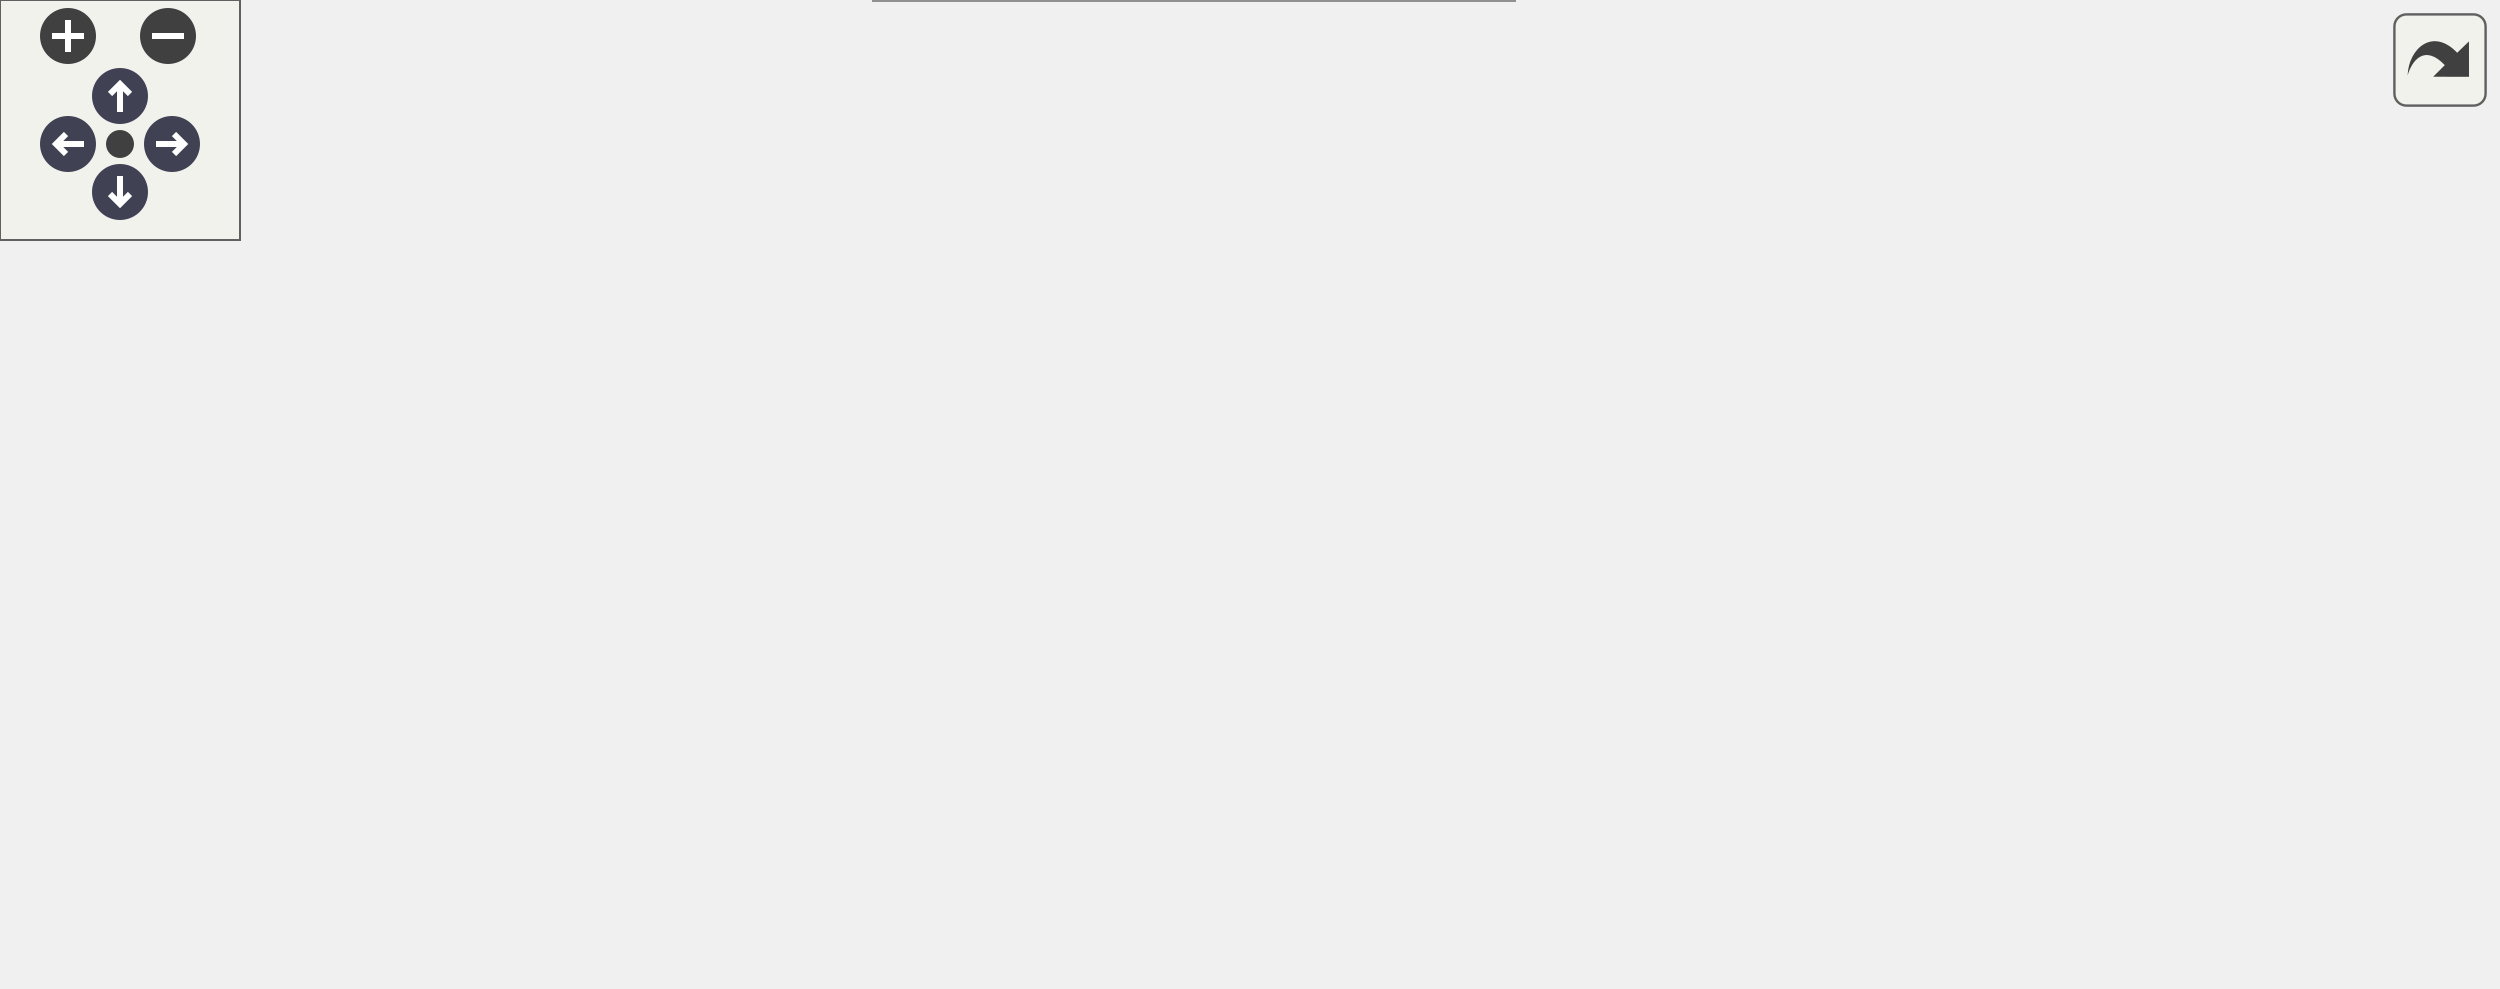
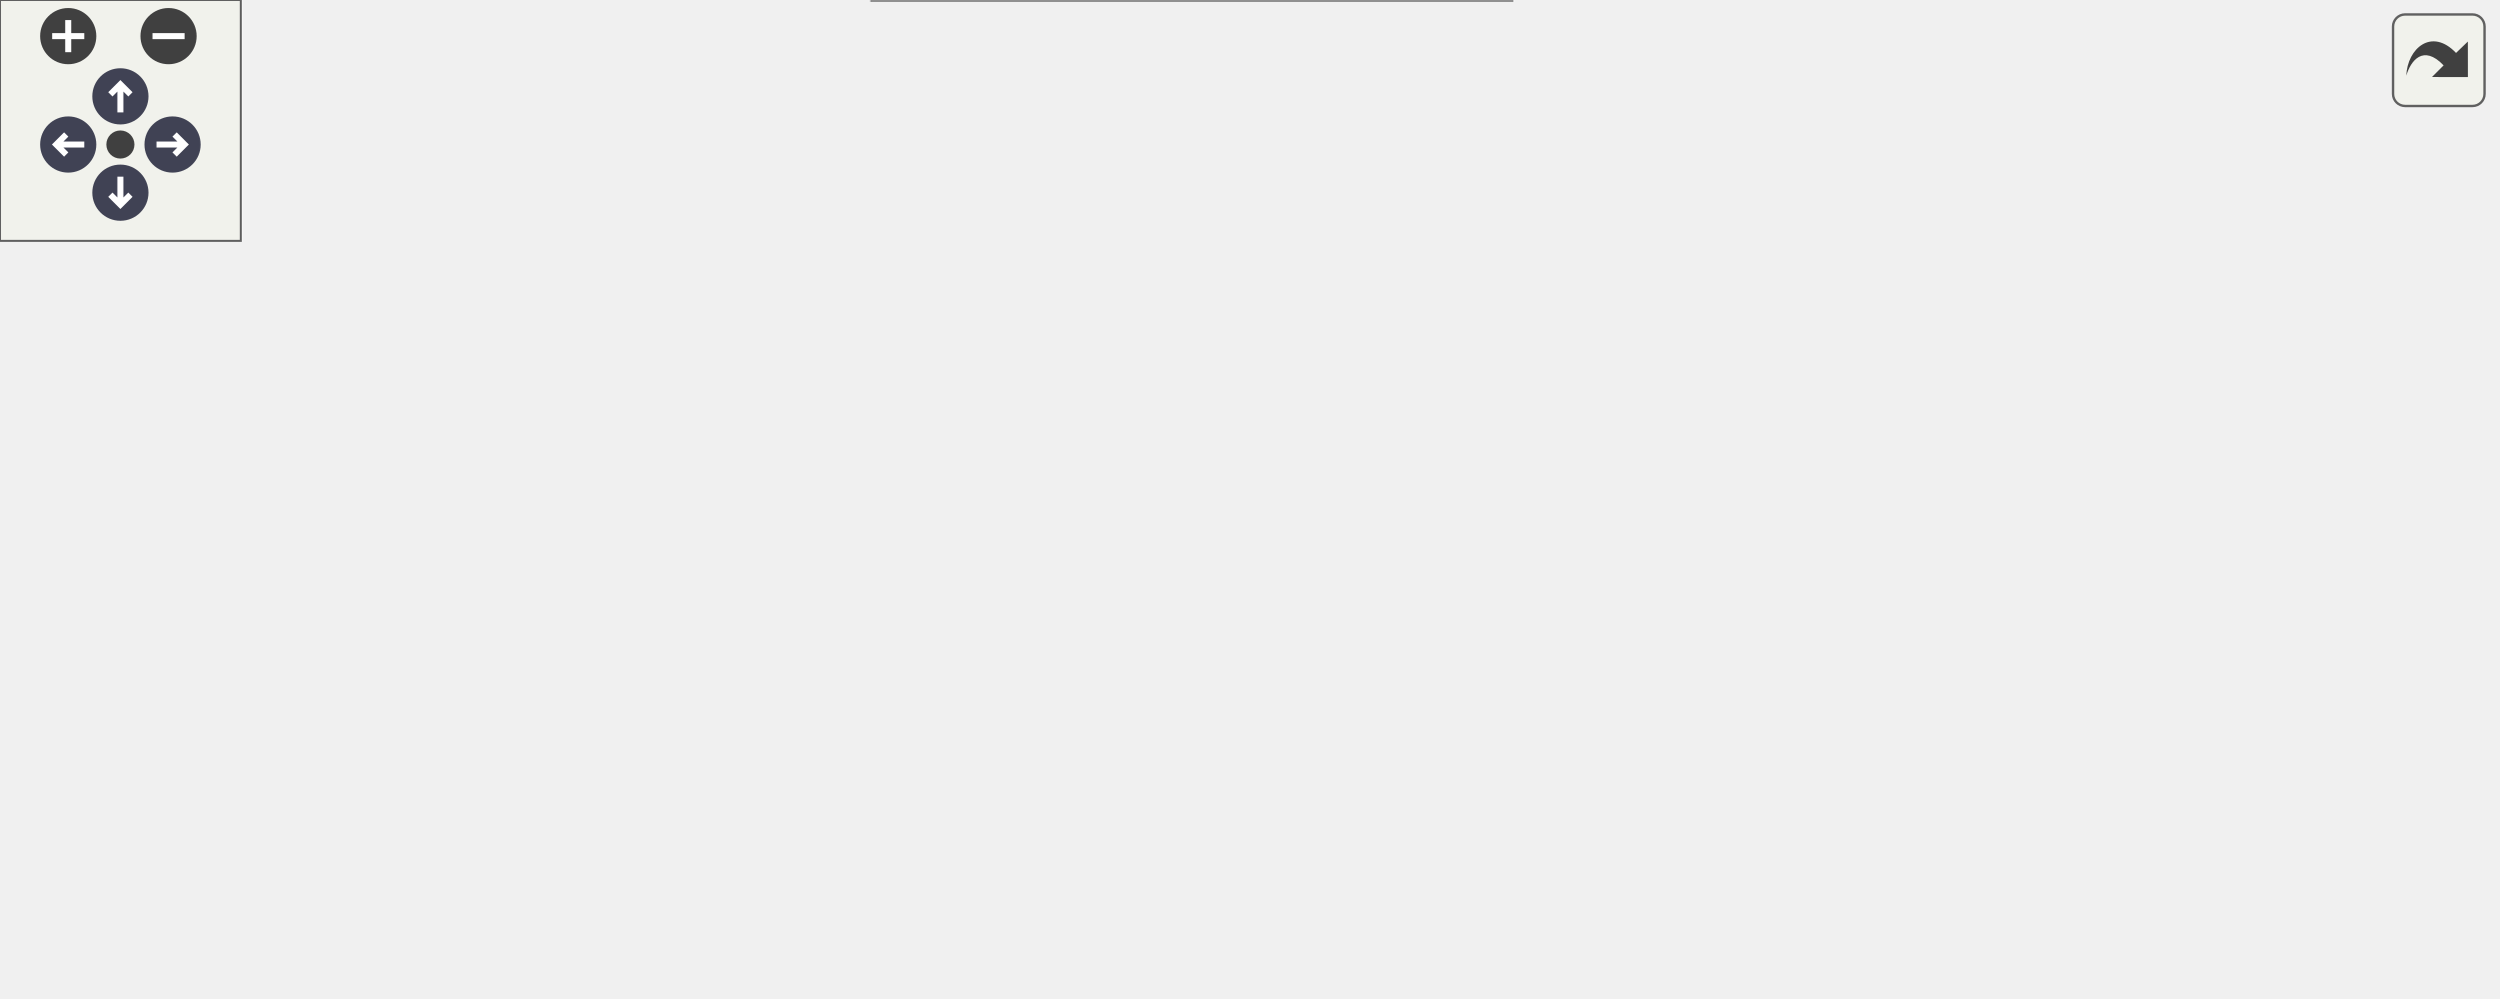
<svg xmlns="http://www.w3.org/2000/svg" xmlns:xlink="http://www.w3.org/1999/xlink" id="main" version="1.1" xml:space="preserve">
  <style type="text/css">
.node, .edge {opacity: 0.7;}
.node.selected, .edge.selected {opacity: 1;}
.edge:hover path { stroke: red; }
.edge:hover polygon { stroke: red; fill: red; }
</style>
  <defs>
    <circle id="rim" cx="0" cy="0" r="7" />
    <circle id="rim2" cx="0" cy="0" r="3.5" />
    <g id="zoomPlus">
      <use xlink:href="#rim" fill="#404040">
        <set attributeName="fill" to="#808080" begin="zoomplus.mouseover" end="zoomplus.mouseout" />
      </use>
      <path d="M-4,0h8M0,-4v8" fill="none" stroke="white" stroke-width="1.5" pointer-events="none" />
    </g>
    <g id="zoomMin">
      <use xlink:href="#rim" fill="#404040">
        <set attributeName="fill" to="#808080" begin="zoomminus.mouseover" end="zoomminus.mouseout" />
      </use>
      <path d="M-4,0h8" fill="none" stroke="white" stroke-width="1.5" pointer-events="none" />
    </g>
    <g id="arrowUp" transform="translate(30 24)">
      <use xlink:href="#rim" />
      <path pointer-events="none" fill="none" stroke="white" stroke-width="1.5" d="M0,-3.0v7 M-2.5,-0.5L0,-3.0L2.5,-0.5" />
    </g>
    <g id="arrowRight" transform="rotate(90) translate(36 -43)">
      <use xlink:href="#rim" />
      <path pointer-events="none" fill="none" stroke="white" stroke-width="1.5" d="M0,-3.0v7 M-2.5,-0.5L0,-3.0L2.5,-0.5" />
    </g>
    <g id="arrowDown" transform="rotate(180) translate(-30 -48)">
      <use xlink:href="#rim" />
      <path pointer-events="none" fill="none" stroke="white" stroke-width="1.5" d="M0,-3.0v7 M-2.5,-0.5L0,-3.0L2.5,-0.5" />
    </g>
    <g id="arrowLeft" transform="rotate(270) translate(-36 17)">
      <use xlink:href="#rim" />
      <path pointer-events="none" fill="none" stroke="white" stroke-width="1.5" d="M0,-3.0v7 M-2.5,-0.5L0,-3.0L2.5,-0.5" />
    </g>
    <g id="resetDef">
      <use xlink:href="#rim2" fill="#404040">
        <set attributeName="fill" to="#808080" begin="reset.mouseover" end="reset.mouseout" />
      </use>
    </g>
  </defs>
  <svg id="graph" class="graph">
    <g id="viewport">
      <g id="Node000001" class="node">
        <g id="a_Node000001">
          <a xlink:title="Deletes a secret from the native credential store.">
-             <polygon fill="#999999" stroke="#666666" points="155,-97 0,-97 0,-67 155,-67 155,-97" />
-             <text text-anchor="start" x="8" y="-85" font-family="Helvetica,sans-Serif" font-size="10.00">fr.softsf.vault.strategy.</text>
-             <text text-anchor="middle" x="77.5" y="-74" font-family="Helvetica,sans-Serif" font-size="10.00">MacKeychainStrategy.delete</text>
+             <polygon fill="#999999" stroke="#666666" points="154,-107.5 0,-107.5 0,-74 154,-74 154,-107.5" />
+             <text xml:space="preserve" text-anchor="start" x="8" y="-94" font-family="Helvetica,sans-Serif" font-size="10.00">fr.softsf.vault.strategy.</text>
+             <text xml:space="preserve" text-anchor="middle" x="77" y="-81.25" font-family="Helvetica,sans-Serif" font-size="10.00">MacKeychainStrategy.delete</text>
          </a>
        </g>
      </g>
      <g id="Node000002" class="node">
        <g id="a_Node000002">
-           <a xlink:href="classfr_1_1softsf_1_1vault_1_1strategy_1_1AbstractVaultStrategy.html#ac6022f5fd880256ddca98a2bb6fd0ab6" target="_top" xlink:title="Allocates and populates a memory segment for the given character data.">
-             <polygon fill="white" stroke="#666666" points="380.5,-186.5 216.5,-186.5 216.5,-145.5 380.5,-145.5 380.5,-186.5" />
-             <text text-anchor="start" x="224.5" y="-174.5" font-family="Helvetica,sans-Serif" font-size="10.00">fr.softsf.vault.strategy.</text>
-             <text text-anchor="start" x="224.5" y="-163.5" font-family="Helvetica,sans-Serif" font-size="10.00">AbstractVaultStrategy.allocate</text>
-             <text text-anchor="middle" x="298.5" y="-152.5" font-family="Helvetica,sans-Serif" font-size="10.00">Segment</text>
+           <a xlink:href="classfr_1_1softsf_1_1vault_1_1strategy_1_1AbstractVaultStrategy.html#aa27e89d7ef7b0a3aa531a551da6f1f50" target="_top" xlink:title="Concatenates the namespace and the user key with an intermediate dot separator and validates all part...">
+             <polygon fill="white" stroke="#666666" points="404,-187.88 190,-187.88 190,-141.62 404,-141.62 404,-187.88" />
+             <text xml:space="preserve" text-anchor="start" x="198" y="-174.38" font-family="Helvetica,sans-Serif" font-size="10.00">fr.softsf.vault.strategy.</text>
+             <text xml:space="preserve" text-anchor="start" x="198" y="-161.62" font-family="Helvetica,sans-Serif" font-size="10.00">AbstractVaultStrategy.concatNamespace</text>
+             <text xml:space="preserve" text-anchor="middle" x="297" y="-148.88" font-family="Helvetica,sans-Serif" font-size="10.00">AndKey</text>
          </a>
        </g>
      </g>
      <g id="edge1_Node000001_Node000002" class="edge">
        <g id="a_edge1_Node000001_Node000002">
          <a xlink:title=" ">
-             <path fill="none" stroke="#63b8ff" d="M105.6,-97.05C127.99,-109.05 160.89,-125.66 191,-137 196.1,-138.92 201.38,-140.77 206.74,-142.55" />
-             <polygon fill="#63b8ff" stroke="#63b8ff" points="205.86,-145.94 216.45,-145.66 207.99,-139.27 205.86,-145.94" />
+             <path fill="none" stroke="#63b8ff" d="M128.56,-107.91C154.55,-116.74 186.83,-127.69 216.1,-137.63" />
+             <polygon fill="#63b8ff" stroke="#63b8ff" points="214.7,-140.85 225.29,-140.75 216.95,-134.22 214.7,-140.85" />
          </a>
        </g>
      </g>
      <g id="Node000003" class="node">
        <g id="a_Node000003">
-           <a xlink:href="classfr_1_1softsf_1_1vault_1_1strategy_1_1AbstractVaultStrategy.html#aa27e89d7ef7b0a3aa531a551da6f1f50" target="_top" xlink:title="Concatenates the namespace and the user key with an intermediate dot separator and validates all part...">
-             <polygon fill="white" stroke="#666666" points="406,-127.5 191,-127.5 191,-86.5 406,-86.5 406,-127.5" />
-             <text text-anchor="start" x="199" y="-115.5" font-family="Helvetica,sans-Serif" font-size="10.00">fr.softsf.vault.strategy.</text>
-             <text text-anchor="start" x="199" y="-104.5" font-family="Helvetica,sans-Serif" font-size="10.00">AbstractVaultStrategy.concatNamespace</text>
-             <text text-anchor="middle" x="298.5" y="-93.5" font-family="Helvetica,sans-Serif" font-size="10.00">AndKey</text>
+           <a xlink:href="classfr_1_1softsf_1_1vault_1_1strategy_1_1AbstractVaultStrategy.html#ad79e3b72d9781124fa48d0eecedaeae9" target="_top" xlink:title="Validates the key constraints.">
+             <polygon fill="white" stroke="#666666" points="621.75,-155.5 440,-155.5 440,-122 621.75,-122 621.75,-155.5" />
+             <text xml:space="preserve" text-anchor="start" x="448" y="-142" font-family="Helvetica,sans-Serif" font-size="10.00">fr.softsf.vault.strategy.</text>
+             <text xml:space="preserve" text-anchor="middle" x="530.88" y="-129.25" font-family="Helvetica,sans-Serif" font-size="10.00">AbstractVaultStrategy.validateKey</text>
          </a>
        </g>
      </g>
-       <g id="edge2_Node000001_Node000003" class="edge">
-         <g id="a_edge2_Node000001_Node000003">
+       <g id="edge4_Node000001_Node000003" class="edge">
+         <g id="a_edge4_Node000001_Node000003">
          <a xlink:title=" ">
-             <path fill="none" stroke="#63b8ff" d="M155.1,-90.74C163.43,-91.7 172.04,-92.68 180.72,-93.67" />
-             <polygon fill="#63b8ff" stroke="#63b8ff" points="180.58,-97.18 190.92,-94.83 181.38,-90.22 180.58,-97.18" />
+             <path fill="none" stroke="#63b8ff" d="M154.4,-98.87C229.71,-106.87 345.25,-119.14 428.27,-127.96" />
+             <polygon fill="#63b8ff" stroke="#63b8ff" points="427.68,-131.41 438,-128.99 428.42,-124.45 427.68,-131.41" />
          </a>
        </g>
      </g>
      <g id="Node000004" class="node">
        <g id="a_Node000004">
-           <a xlink:href="classfr_1_1softsf_1_1vault_1_1strategy_1_1AbstractVaultStrategy.html#ad79e3b72d9781124fa48d0eecedaeae9" target="_top" xlink:title="Validates the key constraints.">
-             <polygon fill="white" stroke="#666666" points="624,-97 442,-97 442,-67 624,-67 624,-97" />
-             <text text-anchor="start" x="450" y="-85" font-family="Helvetica,sans-Serif" font-size="10.00">fr.softsf.vault.strategy.</text>
-             <text text-anchor="middle" x="533" y="-74" font-family="Helvetica,sans-Serif" font-size="10.00">AbstractVaultStrategy.validateKey</text>
+           <a xlink:href="classfr_1_1softsf_1_1vault_1_1strategy_1_1MacKeychainStrategy.html#af6d81e4eaa5a8eb0ad47514fc79d1596" target="_top" xlink:title=" ">
+             <polygon fill="white" stroke="#666666" points="394.25,-85.5 199.75,-85.5 199.75,-52 394.25,-52 394.25,-85.5" />
+             <text xml:space="preserve" text-anchor="start" x="207.75" y="-72" font-family="Helvetica,sans-Serif" font-size="10.00">fr.softsf.vault.strategy.</text>
+             <text xml:space="preserve" text-anchor="middle" x="297" y="-59.25" font-family="Helvetica,sans-Serif" font-size="10.00">MacKeychainStrategy.createCFString</text>
          </a>
        </g>
      </g>
-       <g id="edge4_Node000001_Node000004" class="edge">
-         <g id="a_edge4_Node000001_Node000004">
+       <g id="edge3_Node000001_Node000004" class="edge">
+         <g id="a_edge3_Node000001_Node000004">
          <a xlink:title=" ">
-             <path fill="none" stroke="#63b8ff" d="M155.04,-78.91C167.07,-78.53 179.37,-78.21 191,-78 286.54,-76.3 310.46,-76.48 406,-78 414.34,-78.13 422.98,-78.31 431.66,-78.53" />
-             <polygon fill="#63b8ff" stroke="#63b8ff" points="431.76,-82.03 441.84,-78.79 431.94,-75.03 431.76,-82.03" />
+             <path fill="none" stroke="#63b8ff" d="M154.25,-83.06C165.2,-81.95 176.65,-80.79 188.08,-79.64" />
+             <polygon fill="#63b8ff" stroke="#63b8ff" points="188.38,-83.13 197.98,-78.64 187.68,-76.16 188.38,-83.13" />
          </a>
        </g>
      </g>
      <g id="Node000005" class="node">
        <g id="a_Node000005">
          <a xlink:href="classfr_1_1softsf_1_1vault_1_1strategy_1_1AbstractVaultStrategy.html#a2200b8d2b52a72eaf03a8a650f3d10a2" target="_top" xlink:title="Overwrites the specified memory segment with zeros to ensure security.">
-             <polygon fill="white" stroke="#666666" points="378.5,-30 218.5,-30 218.5,0 378.5,0 378.5,-30" />
-             <text text-anchor="start" x="226.5" y="-18" font-family="Helvetica,sans-Serif" font-size="10.00">fr.softsf.vault.strategy.</text>
-             <text text-anchor="middle" x="298.5" y="-7" font-family="Helvetica,sans-Serif" font-size="10.00">AbstractVaultStrategy.zeroFill</text>
+             <polygon fill="white" stroke="#666666" points="376.62,-33.5 217.38,-33.5 217.38,0 376.62,0 376.62,-33.5" />
+             <text xml:space="preserve" text-anchor="start" x="225.38" y="-20" font-family="Helvetica,sans-Serif" font-size="10.00">fr.softsf.vault.strategy.</text>
+             <text xml:space="preserve" text-anchor="middle" x="297" y="-7.25" font-family="Helvetica,sans-Serif" font-size="10.00">AbstractVaultStrategy.zeroFill</text>
          </a>
        </g>
      </g>
      <g id="edge5_Node000001_Node000005" class="edge">
        <g id="a_edge5_Node000001_Node000005">
          <a xlink:title=" ">
-             <path fill="none" stroke="#63b8ff" d="M121.04,-66.96C142.01,-59.72 167.73,-51.09 191,-44 203.56,-40.17 217.03,-36.31 230.02,-32.72" />
-             <polygon fill="#63b8ff" stroke="#63b8ff" points="231.12,-36.05 239.84,-30.03 229.27,-29.3 231.12,-36.05" />
+             <path fill="none" stroke="#63b8ff" d="M113.98,-73.54C135.66,-63.62 164.02,-51.44 190,-42.75 196.04,-40.73 202.33,-38.79 208.69,-36.95" />
+             <polygon fill="#63b8ff" stroke="#63b8ff" points="209.29,-40.41 217.97,-34.35 207.4,-33.67 209.29,-40.41" />
          </a>
        </g>
      </g>
-       <g id="edge3_Node000003_Node000004" class="edge">
-         <g id="a_edge3_Node000003_Node000004">
+       <g id="edge2_Node000002_Node000003" class="edge">
+         <g id="a_edge2_Node000002_Node000003">
          <a xlink:title=" ">
-             <path fill="none" stroke="#63b8ff" d="M406.22,-95.52C414.8,-94.6 423.45,-93.67 431.98,-92.75" />
-             <polygon fill="#63b8ff" stroke="#63b8ff" points="432.36,-96.23 441.93,-91.68 431.62,-89.27 432.36,-96.23" />
+             <path fill="none" stroke="#63b8ff" d="M404.44,-152.82C412.45,-151.92 420.52,-151.01 428.5,-150.12" />
+             <polygon fill="#63b8ff" stroke="#63b8ff" points="428.65,-153.62 438.2,-149.03 427.87,-146.67 428.65,-153.62" />
          </a>
        </g>
      </g>
    </g>
  </svg>
  <g id="navigator" transform="translate(0 0)" fill="#404254">
    <rect fill="#f2f5e9" fill-opacity="0.5" stroke="#606060" stroke-width=".5" x="0" y="0" width="60" height="60" />
    <use id="zoomplus" xlink:href="#zoomPlus" x="17" y="9" />
    <use id="zoomminus" xlink:href="#zoomMin" x="42" y="9" />
    <use id="reset" xlink:href="#resetDef" x="30" y="36" />
    <use id="arrowup" xlink:href="#arrowUp" x="0" y="0" />
    <use id="arrowright" xlink:href="#arrowRight" x="0" y="0" />
    <use id="arrowdown" xlink:href="#arrowDown" x="0" y="0" />
    <use id="arrowleft" xlink:href="#arrowLeft" x="0" y="0" />
  </g>
  <svg viewBox="0 0 15 15" width="100%" height="30px" preserveAspectRatio="xMaxYMin meet">
    <g id="arrow_out" transform="scale(0.3 0.3)">
      <a xlink:href="classfr_1_1softsf_1_1vault_1_1strategy_1_1MacKeychainStrategy_a1989bdc67eaa88e3ed723823acda43b1_cgraph_org.svg" target="_base">
        <rect id="button" ry="5" rx="5" y="6" x="6" height="38" width="38" fill="#f2f5e9" fill-opacity="0.5" stroke="#606060" stroke-width="1.0" />
        <path id="arrow" d="M 11.5,31.437 C 11.94,20.098 22.043,11.323 32.159,21.979 L 37.069,17.246 C 37.069,17.246 37.088,32 37.088,32 L 22.16,31.978 C 22.16,31.978 26.998,27.14 26.998,27.14 C 18.529,18.264 13.292,25.23 11.5,31.437 z" style="fill:#404040;" />
      </a>
    </g>
  </svg>
  <style type="text/css">

[data-mouse-over-selected='false'] { opacity: 0.7; }
[data-mouse-over-selected='true']  { opacity: 1.0; }

</style>
</svg>
